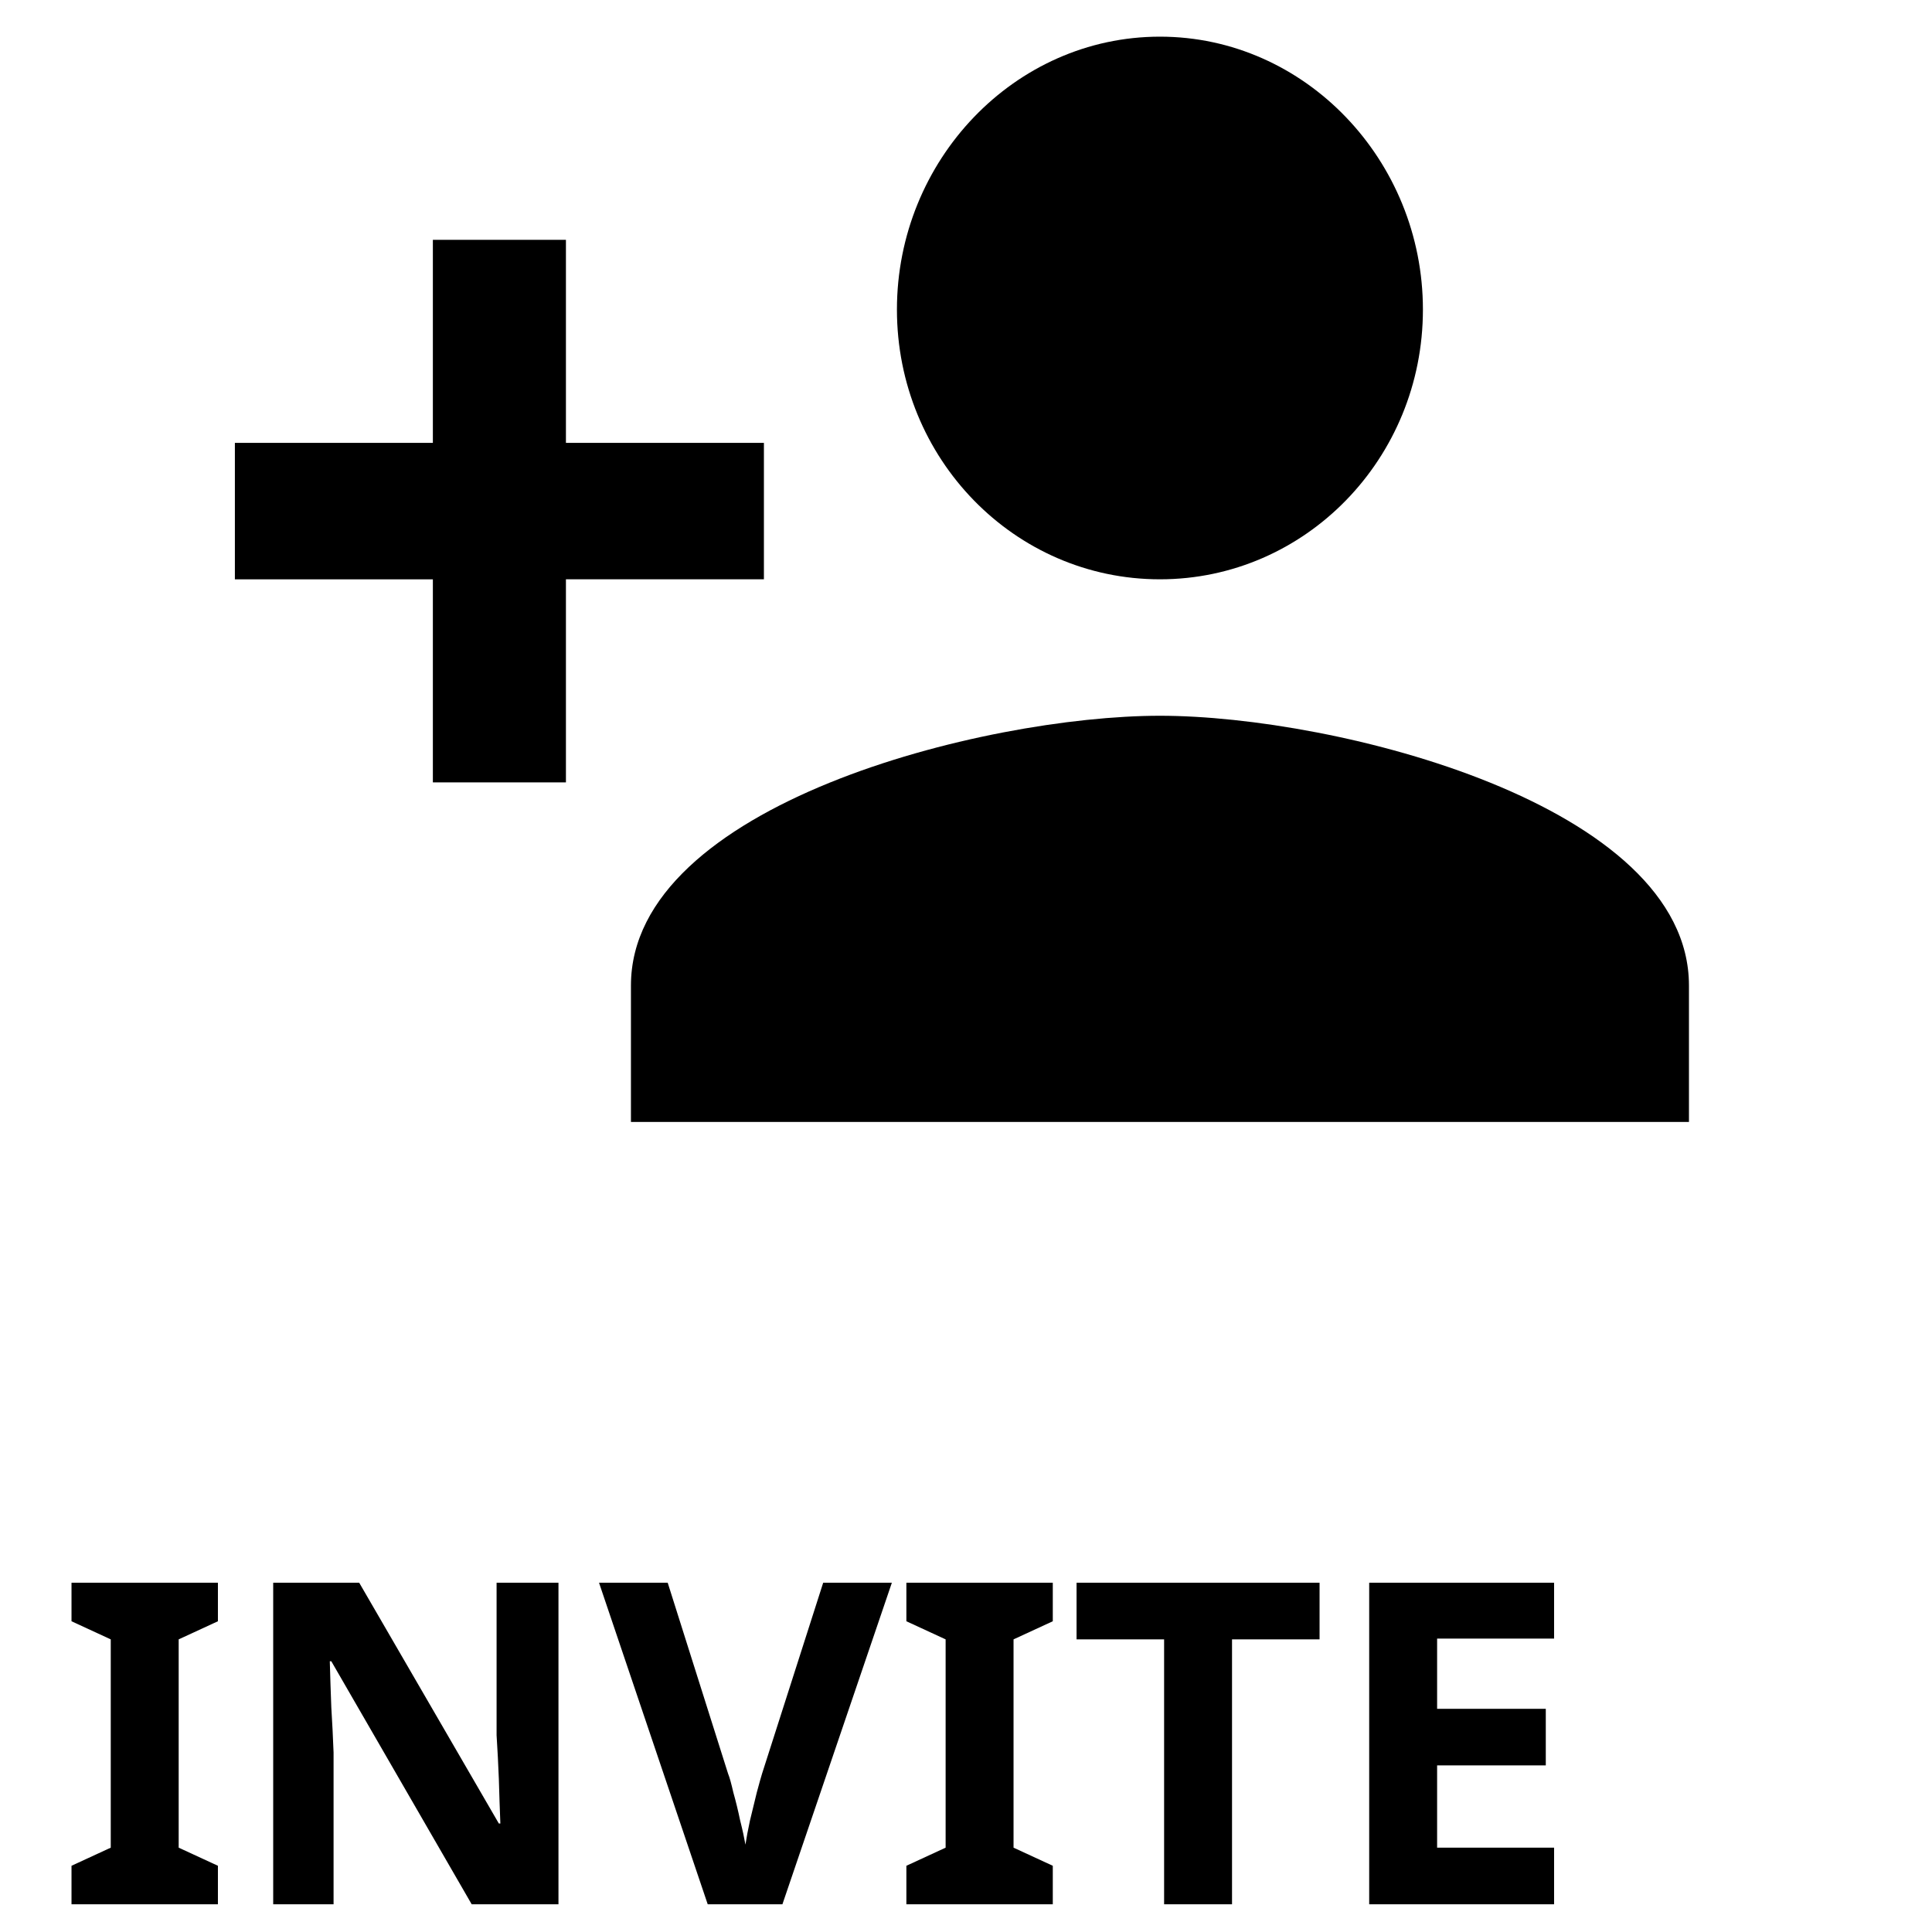
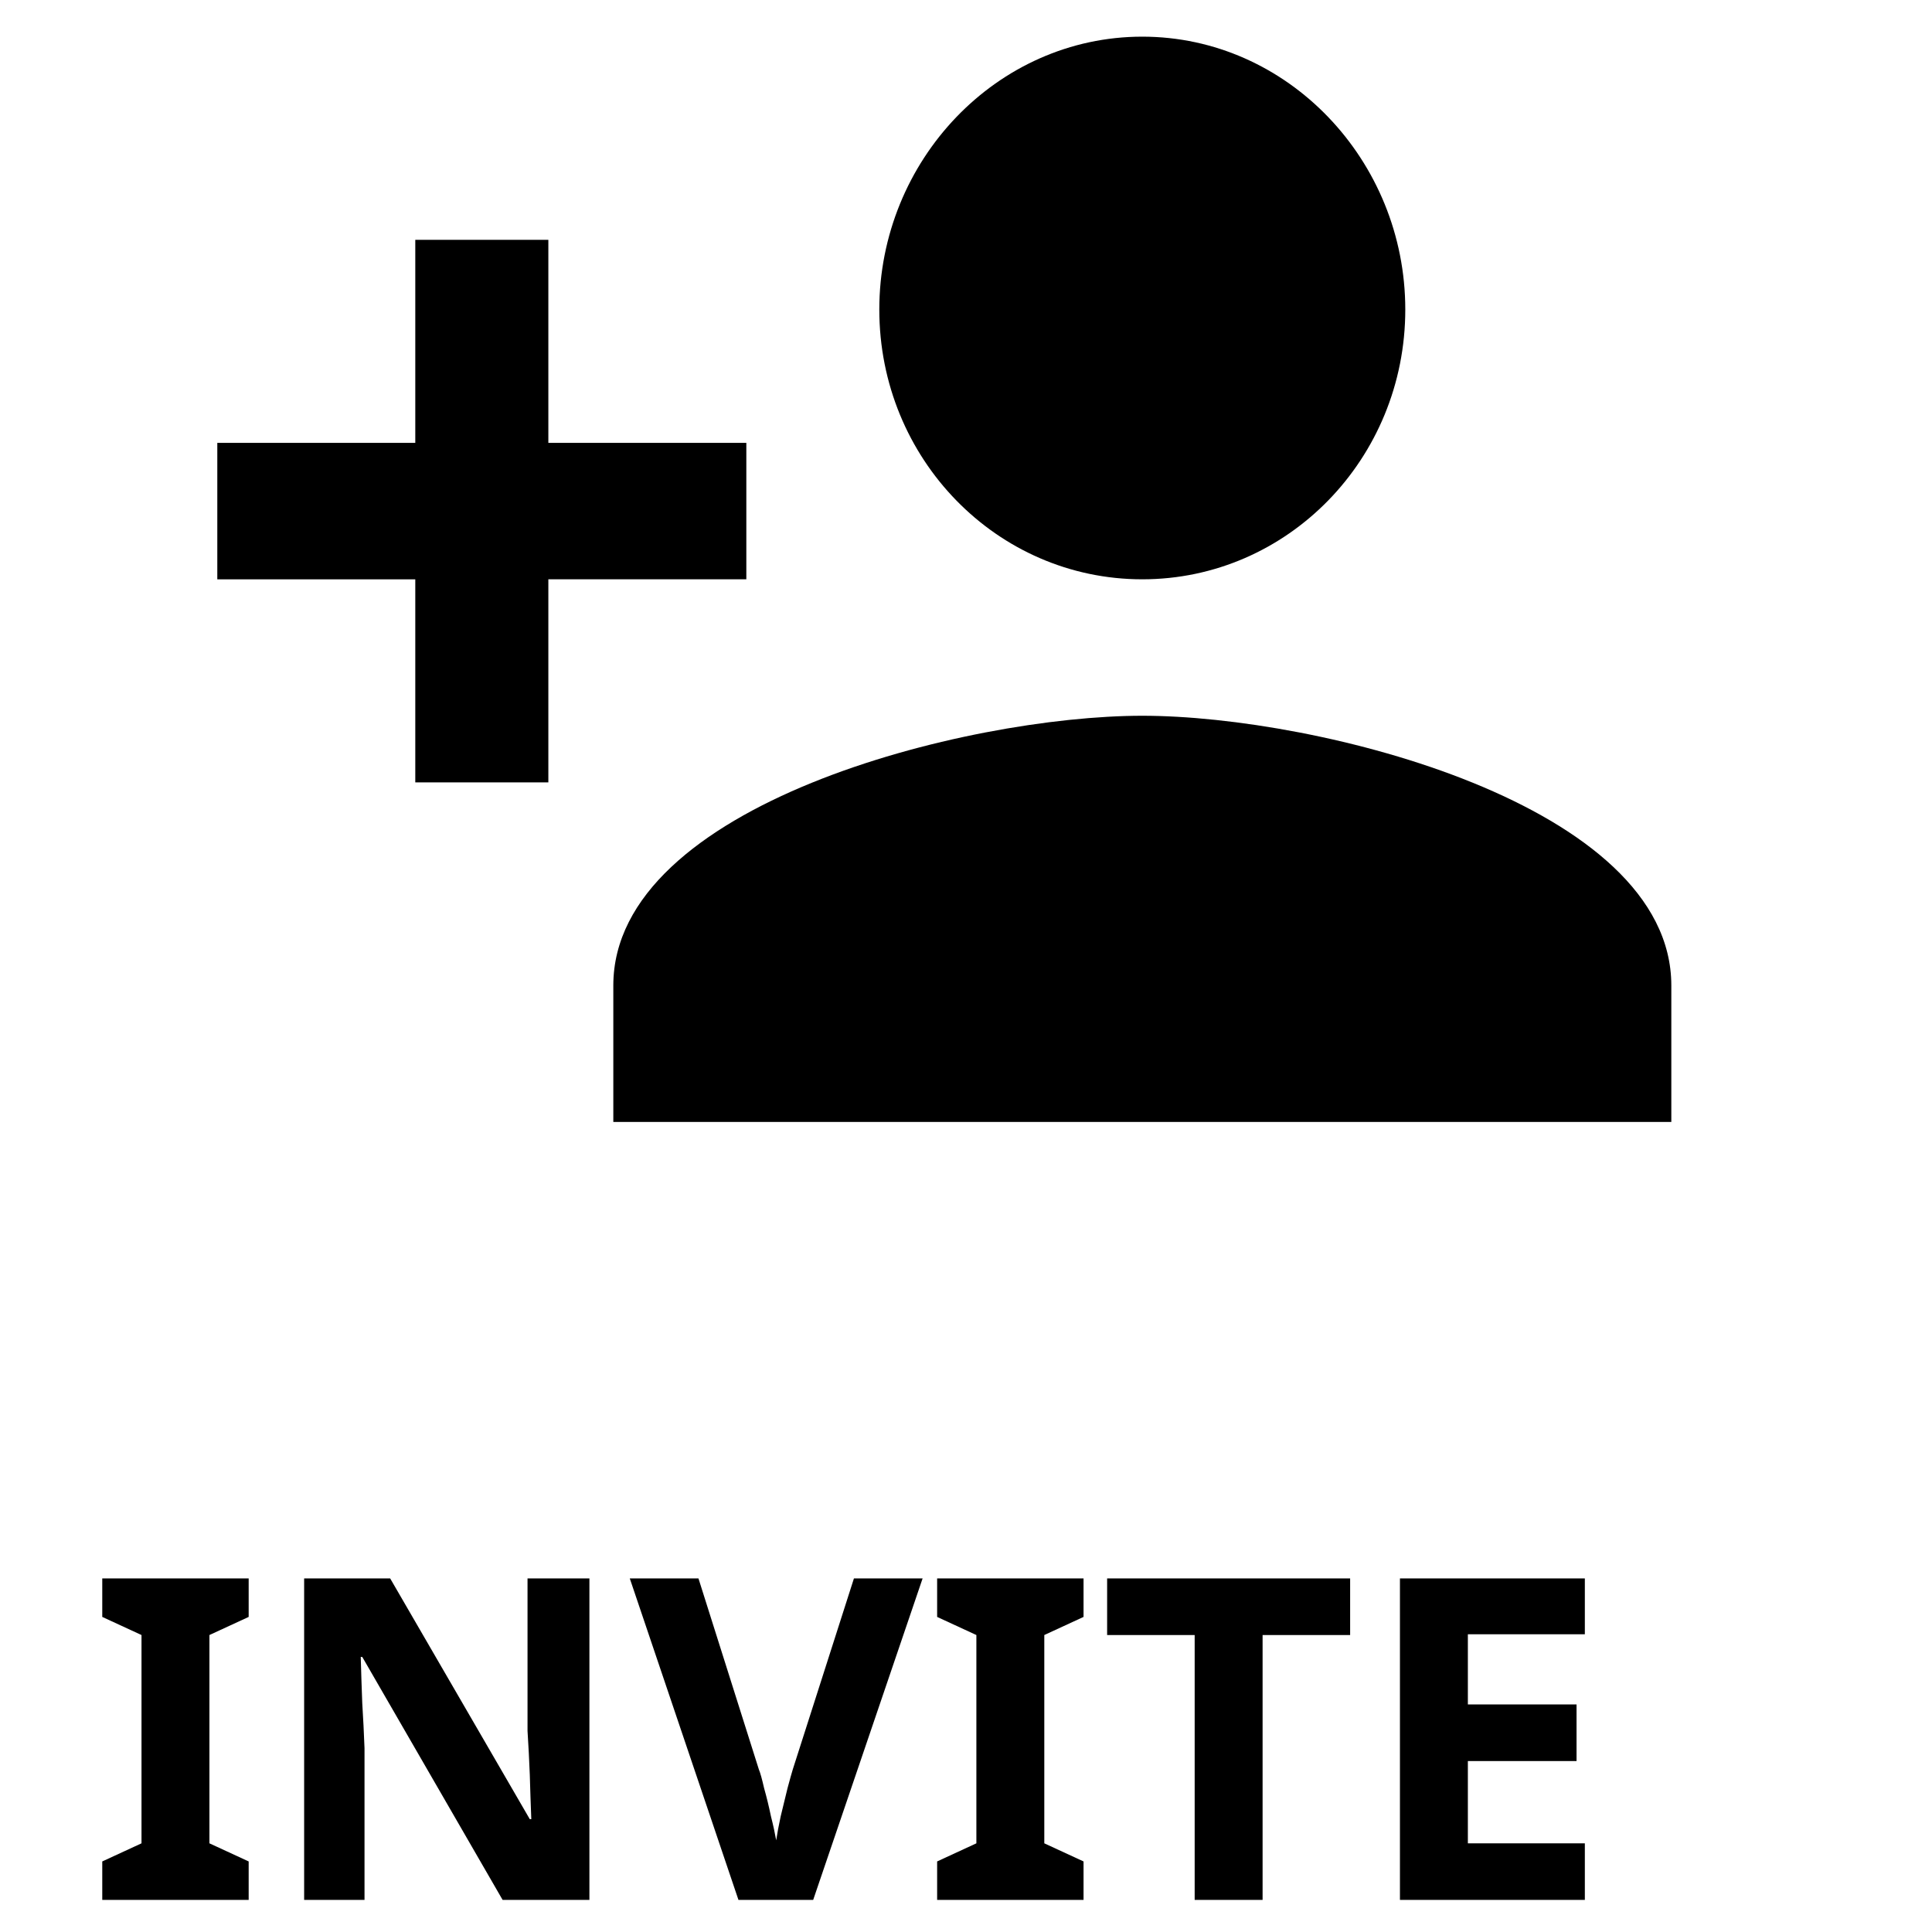
<svg xmlns="http://www.w3.org/2000/svg" version="1.1" width="40" height="40" viewBox="0 0 40 40" id="svg2879">
  <defs id="defs2883" />
-   <path d="m 24.015,14.819 c 3.651,0 10.953,1.839 10.953,5.585 v 2.825 H 13.063 v -2.825 c 0,-3.745 7.302,-5.585 10.953,-5.585 z M 11.717,9.169 h 4.099 v 2.825 h -4.099 v 4.204 H 8.962 V 11.995 H 4.863 V 9.169 H 8.962 V 4.965 h 2.755 z M 24.015,11.994 c -3.011,0 -5.445,-2.496 -5.445,-5.585 0,-3.088 2.434,-5.65 5.445,-5.65 3.011,0 5.445,2.563 5.445,5.65 0,3.087 -2.434,5.585 -5.445,5.585 z" id="path2877" style="stroke-width:1.038" />
-   <text xml:space="preserve" style="font-size:9.333px;line-height:1.25;font-family:sans-serif" x="1.184" y="39.427" id="text6020">
-     <tspan id="tspan6018" x="1.184" y="39.427" style="font-style:normal;font-variant:normal;font-weight:bold;font-stretch:normal;font-size:9.333px;font-family:sans-serif;-inkscape-font-specification:'sans-serif Bold'">INVITE</tspan>
+   <path d="m 23.65,14.819 c 3.651,0 10.953,1.839 10.953,5.585 v 2.825 H 12.698 v -2.825 c 0,-3.745 7.302,-5.585 10.953,-5.585 z M 11.353,9.169 h 4.099 v 2.825 h -4.099 v 4.204 H 8.598 V 11.995 H 4.499 V 9.169 H 8.598 V 4.965 h 2.755 z M 23.65,11.994 c -3.011,0 -5.445,-2.496 -5.445,-5.585 0,-3.088 2.434,-5.65 5.445,-5.65 3.011,0 5.445,2.563 5.445,5.65 0,3.087 -2.434,5.585 -5.445,5.585 z" id="path2877" style="stroke-width:1.038" />
+   <text xml:space="preserve" style="font-size:9.333px;line-height:1.25;font-family:sans-serif" x="1.821" y="39.336" id="text6020">
+     <tspan id="tspan6018" x="1.821" y="39.336" style="font-style:normal;font-variant:normal;font-weight:bold;font-stretch:normal;font-size:9.333px;font-family:sans-serif;-inkscape-font-specification:'sans-serif Bold'">INVITE</tspan>
  </text>
</svg>
